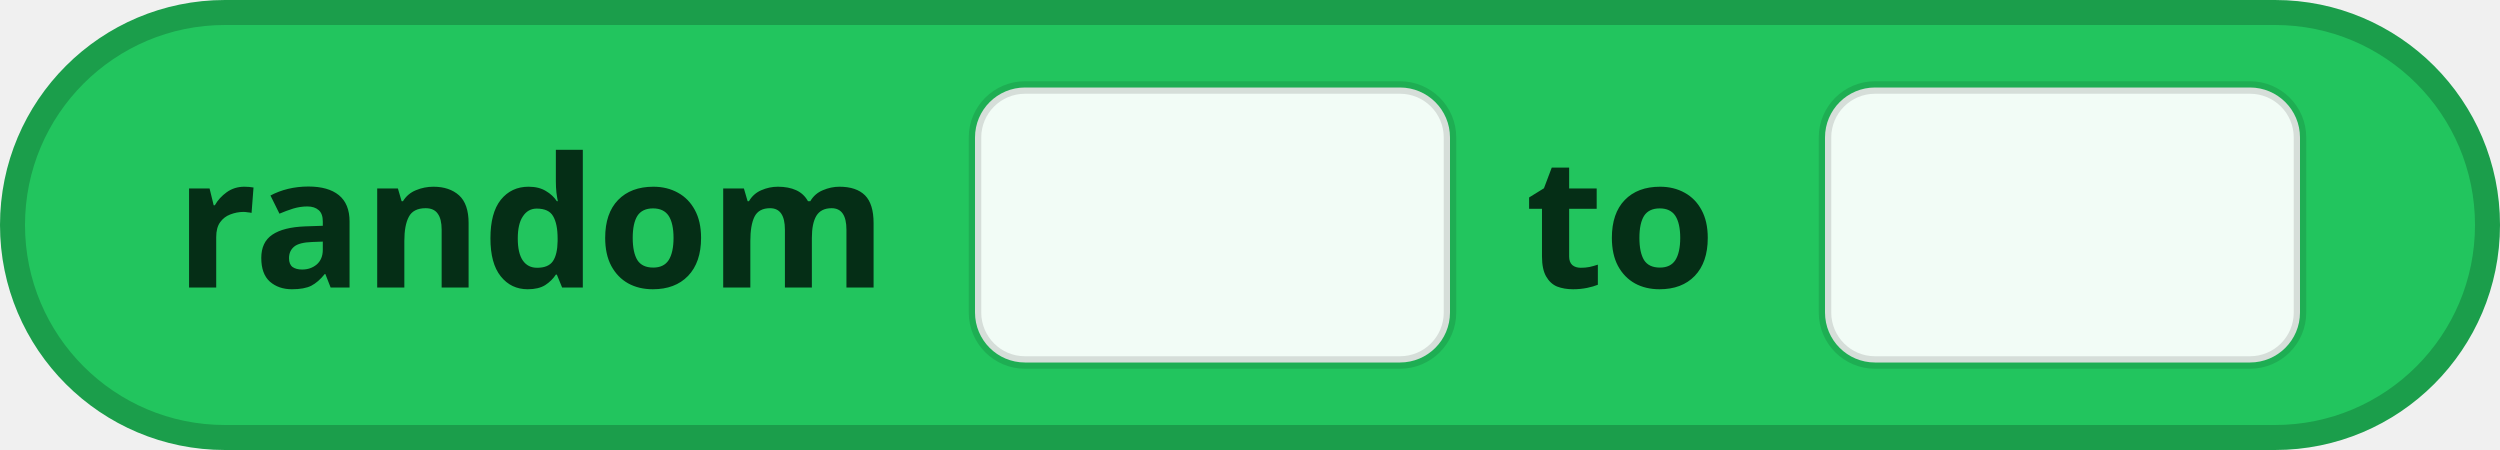
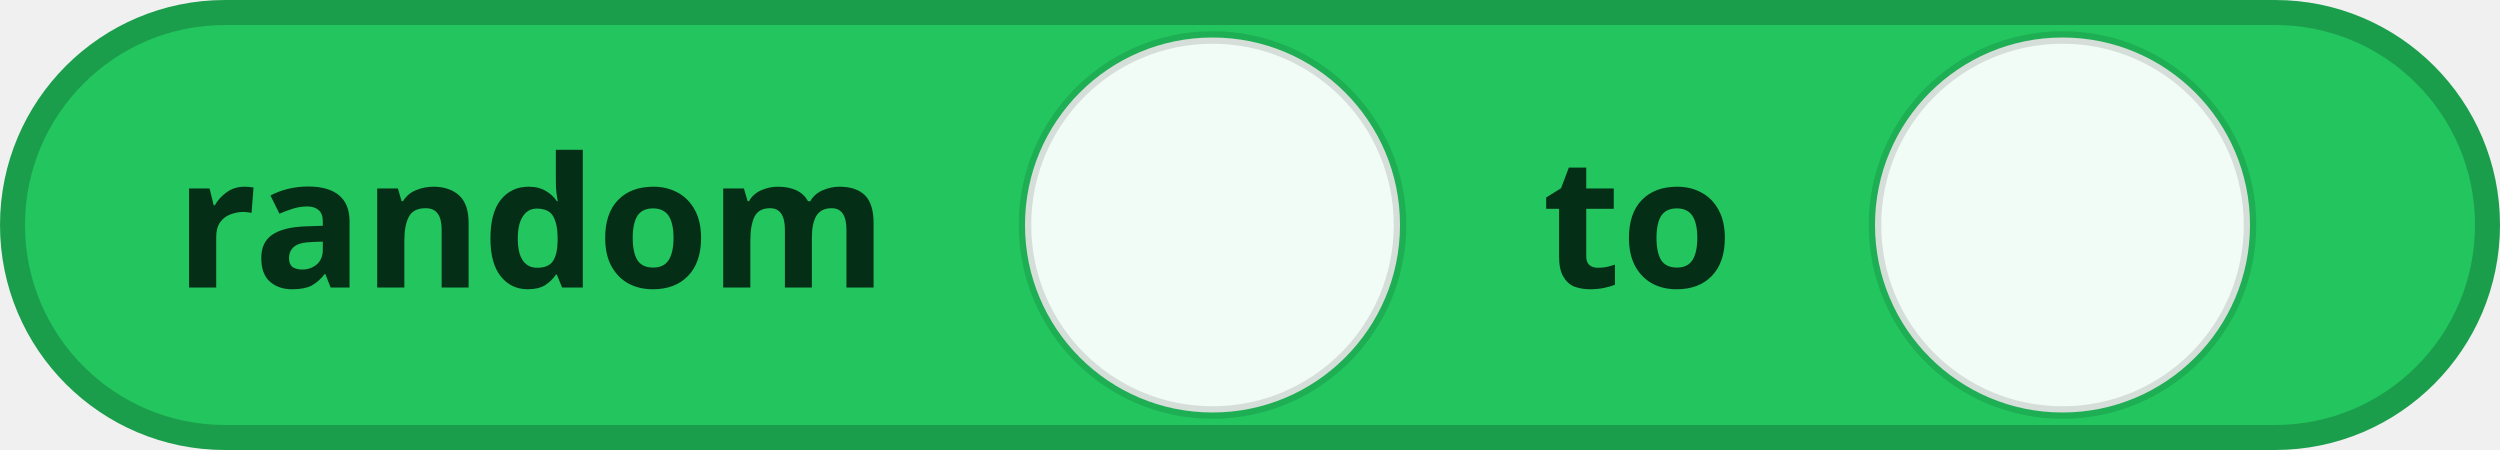
<svg xmlns="http://www.w3.org/2000/svg" width="200" height="36" viewBox="0 0 200 36" fill="none">
  <rect x="1" y="1" width="198" height="34" rx="17" fill="#22c55e" stroke="#1b9e4b" stroke-width="2" />
-   <rect x="78" y="7" width="38" height="22" rx="4" fill="#ffffff" fill-opacity=".94" stroke="#000000" stroke-opacity=".12" />
-   <rect x="146" y="7" width="38" height="22" rx="4" fill="#ffffff" fill-opacity=".94" stroke="#000000" stroke-opacity=".12" />
+   <circle cx="97" cy="18" r="15" fill="#ffffff" fill-opacity=".94" stroke="#000000" stroke-opacity=".12" />
+   <circle cx="165" cy="18" r="15" fill="#ffffff" fill-opacity=".94" stroke="#000000" stroke-opacity=".12" />
  <text x="14" y="23" fill="#052e16" font-family="'Segoe UI Variable', 'Segoe UI', system-ui, sans-serif" font-size="14.5" font-weight="600">random</text>
-   <text x="122" y="23" fill="#052e16" font-family="'Segoe UI Variable', 'Segoe UI', system-ui, sans-serif" font-size="14.5" font-weight="600">to</text>
+   <text x="131" y="23" fill="#052e16" font-family="'Segoe UI Variable', 'Segoe UI', system-ui, sans-serif" font-size="14.5" font-weight="600" text-anchor="middle">to</text>
</svg>
